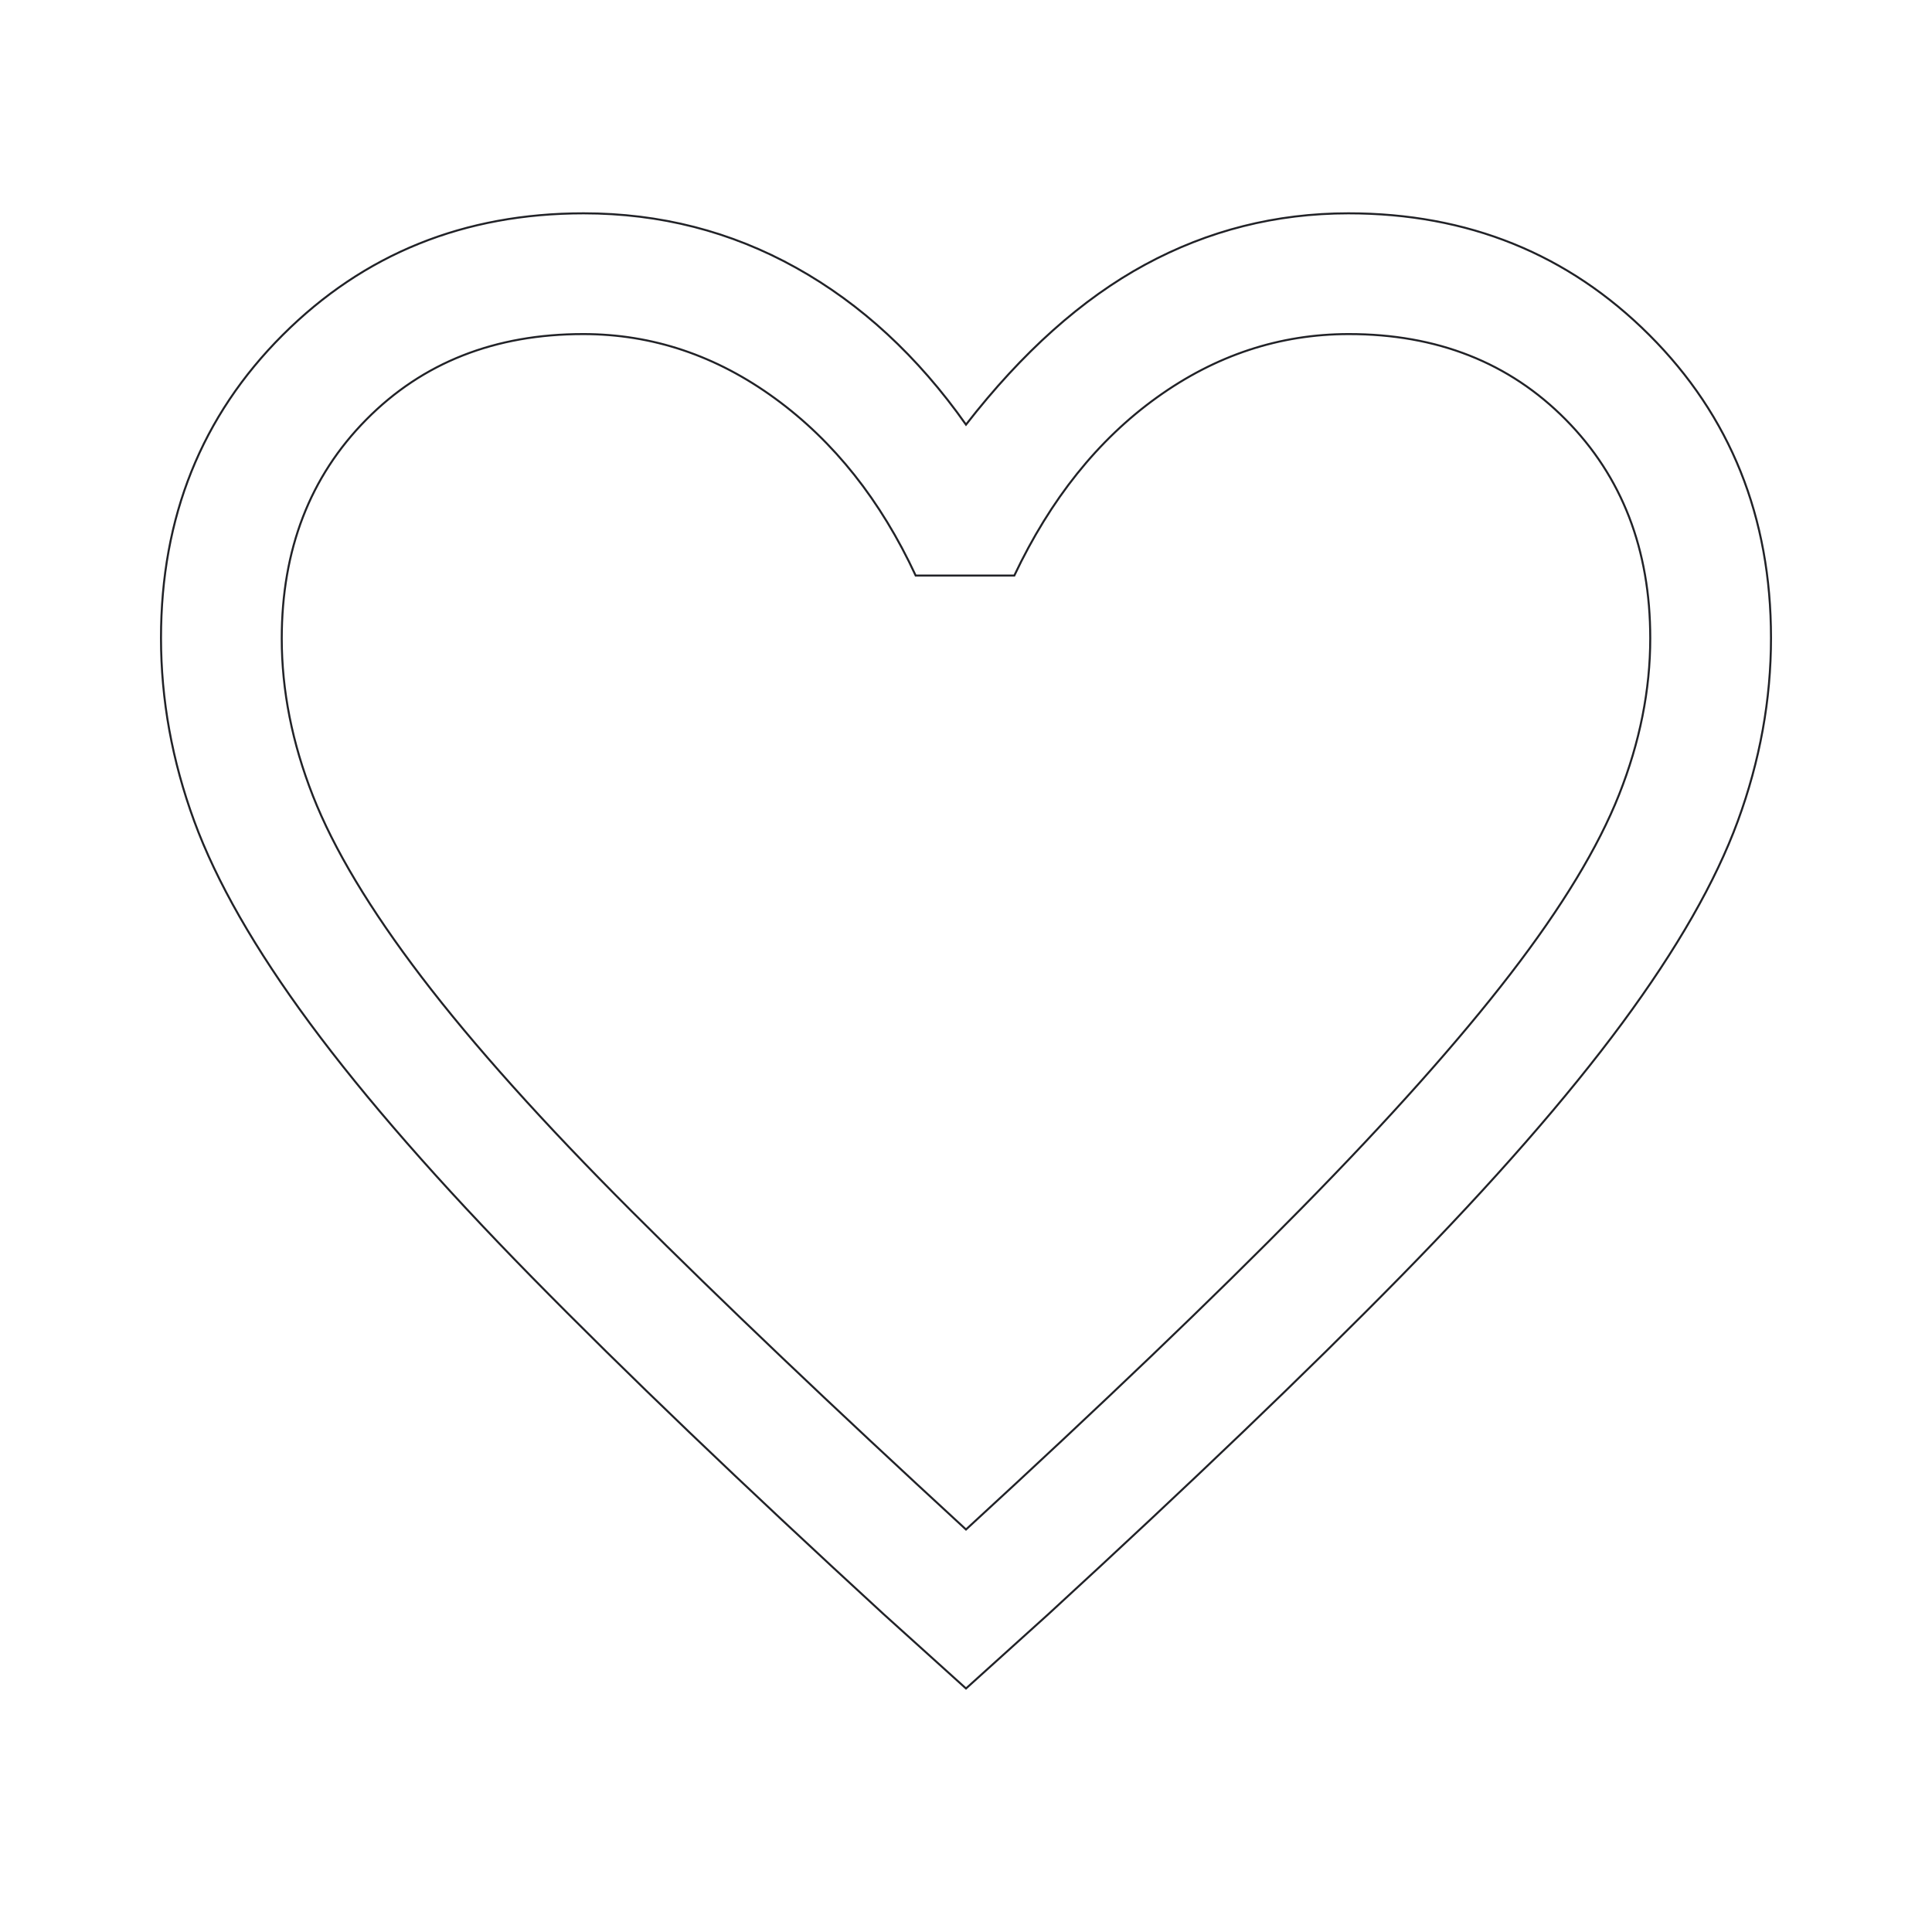
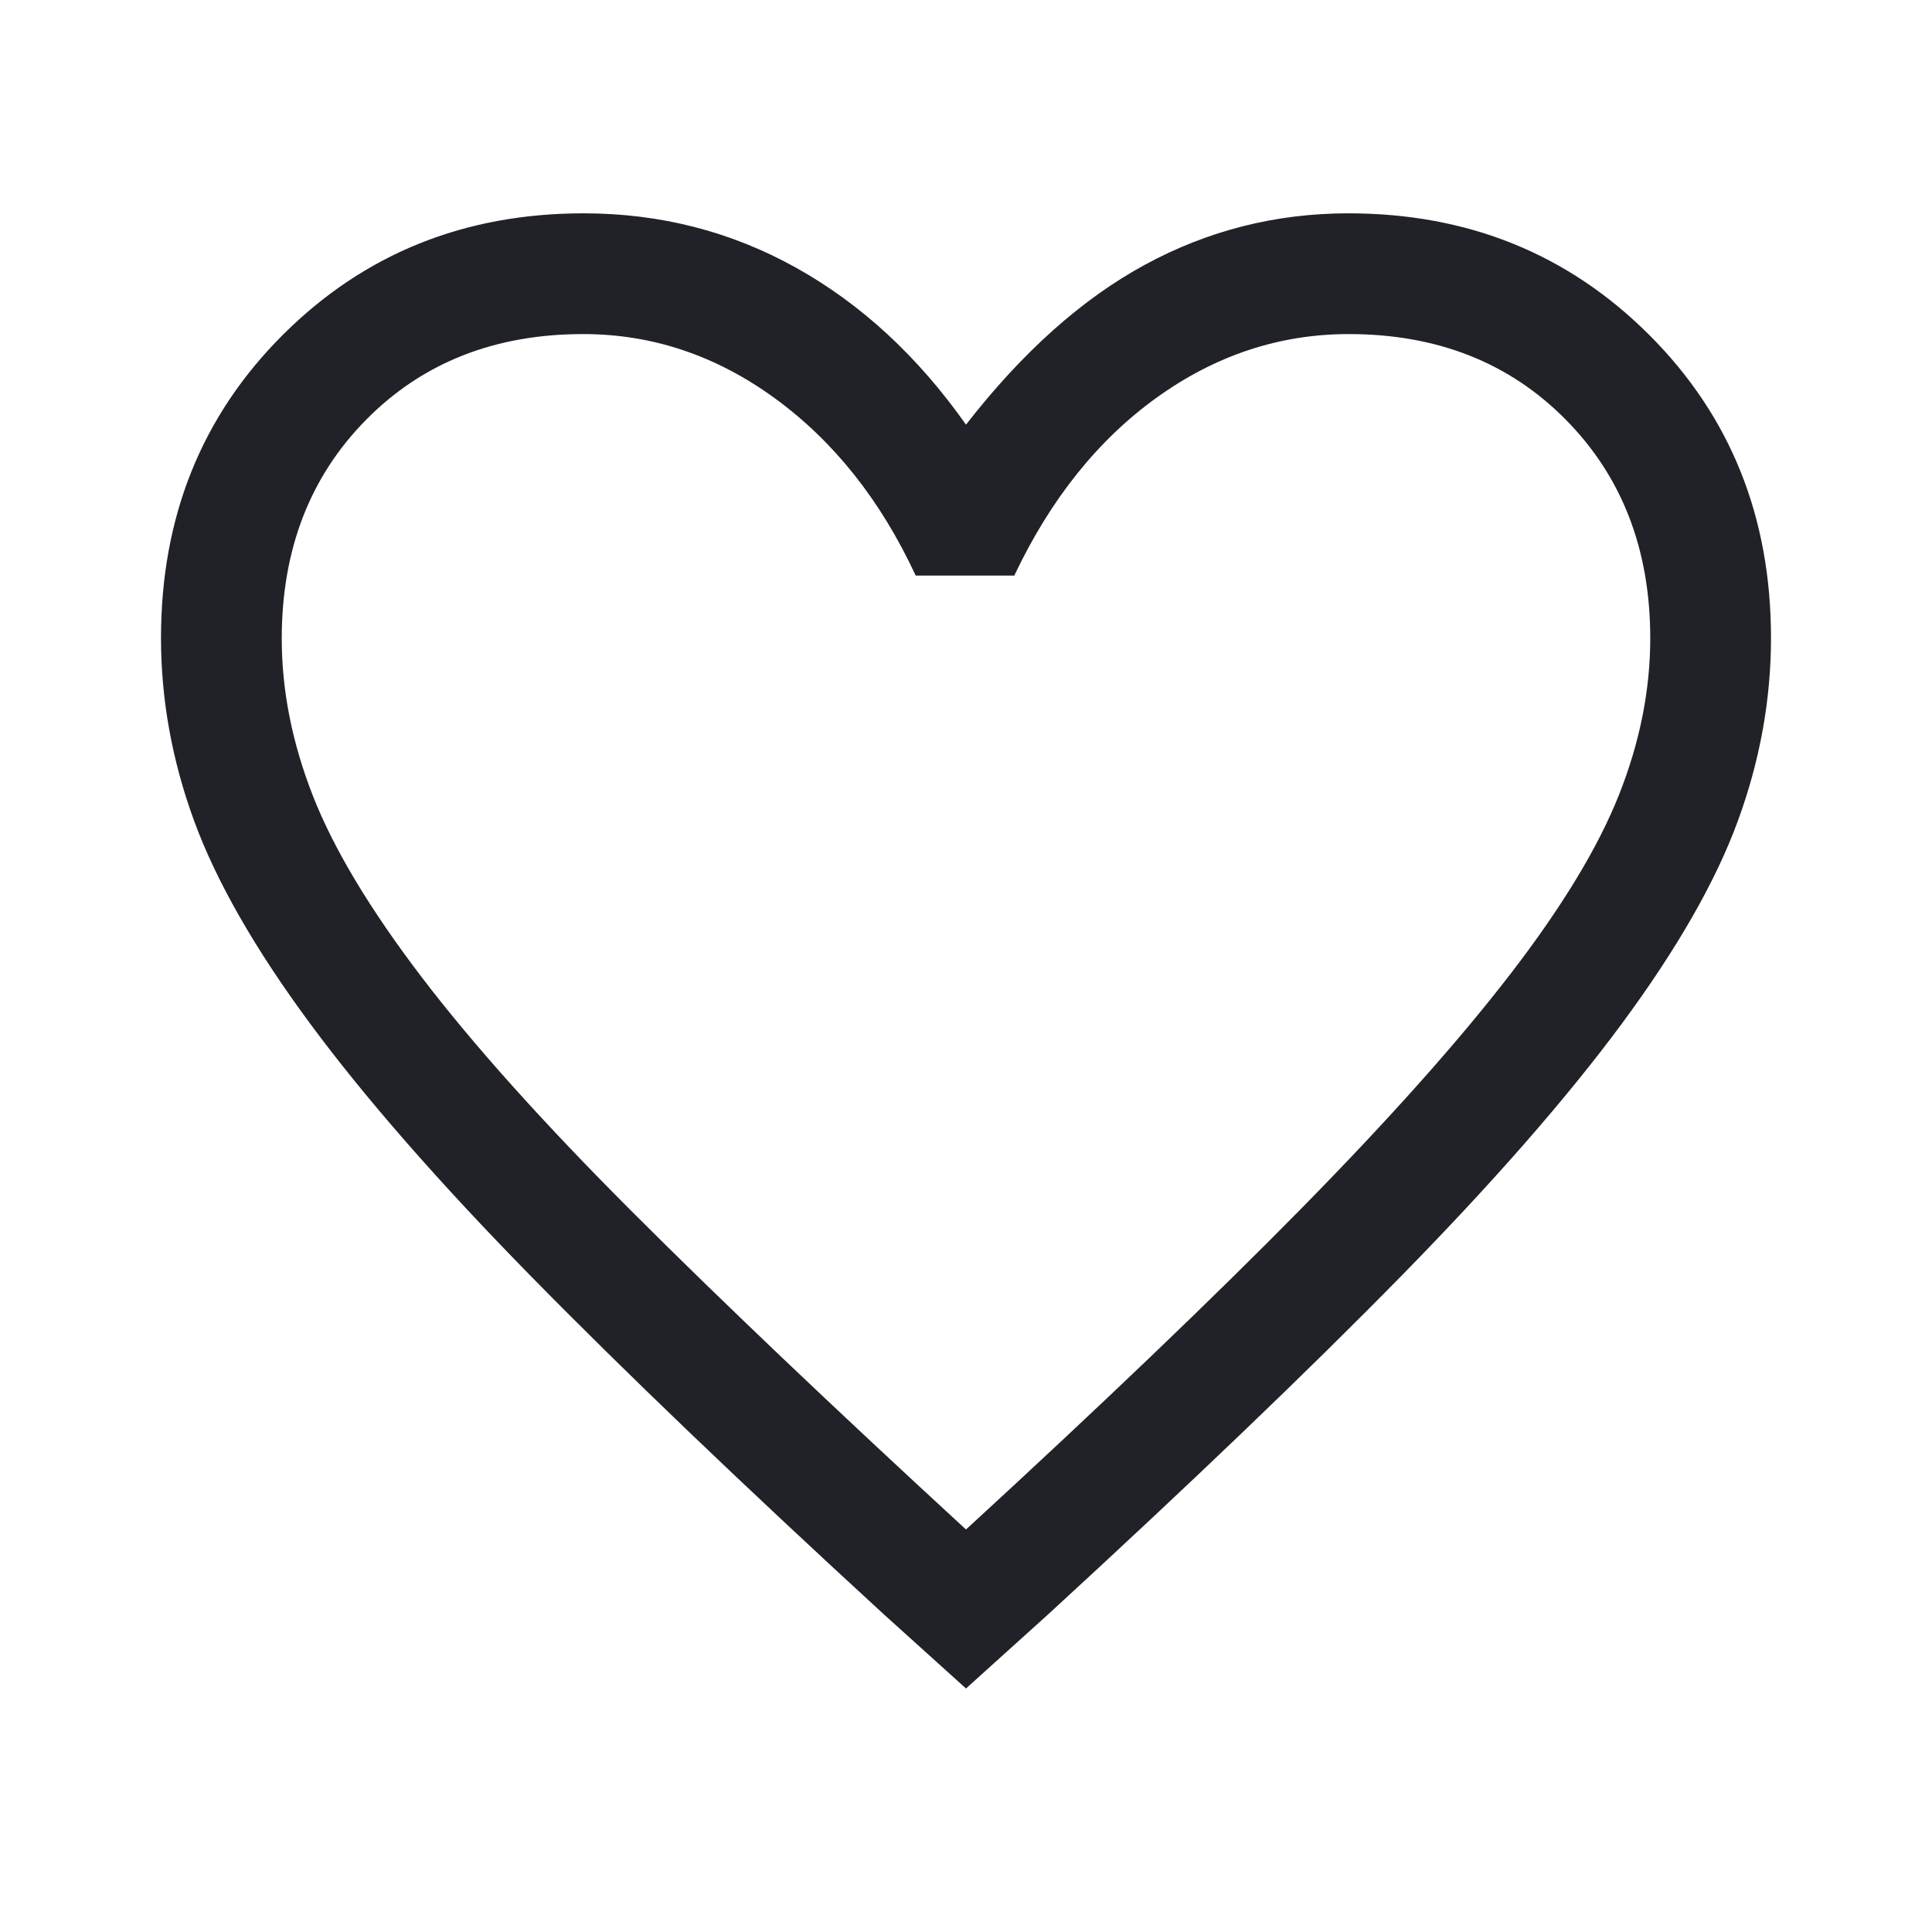
- <svg xmlns="http://www.w3.org/2000/svg" height="48" viewBox="0 96 960 960" width="48" fill="none" stroke="#212227">
-   <path d="m480 935-41-37q-105.768-97.121-174.884-167.561Q195 660 154 604.5T96.5 504Q80 459 80 413q0-90.155 60.5-150.577Q201 202 290 202q57 0 105.5 27t84.5 78q42-54 89-79.5T670 202q89 0 149.5 60.423Q880 322.845 880 413q0 46-16.5 91T806 604.5Q765 660 695.884 730.439 626.768 800.879 521 898l-41 37Zm0-79q101.236-92.995 166.618-159.498Q712 630 750.5 580t54-89.135q15.5-39.136 15.5-77.72Q820 347 778 304.5T670.225 262q-51.524 0-95.375 31.5Q531 325 504 382h-49q-26-56-69.85-88-43.851-32-95.375-32Q224 262 182 304.5t-42 108.816Q140 452 155.5 491.5t54 90Q248 632 314 698t166 158Zm0-297Z" />
+ <svg xmlns="http://www.w3.org/2000/svg" height="48" viewBox="0 96 960 960" width="48">
+   <path fill="#212227" d="m480 935-41-37q-105.768-97.121-174.884-167.561Q195 660 154 604.5T96.5 504Q80 459 80 413q0-90.155 60.5-150.577Q201 202 290 202q57 0 105.5 27t84.5 78q42-54 89-79.5T670 202q89 0 149.5 60.423Q880 322.845 880 413q0 46-16.5 91T806 604.5Q765 660 695.884 730.439 626.768 800.879 521 898l-41 37Zm0-79q101.236-92.995 166.618-159.498Q712 630 750.5 580t54-89.135q15.5-39.136 15.5-77.72Q820 347 778 304.5T670.225 262q-51.524 0-95.375 31.5Q531 325 504 382h-49q-26-56-69.85-88-43.851-32-95.375-32Q224 262 182 304.5t-42 108.816Q140 452 155.5 491.5t54 90Q248 632 314 698t166 158Zm0-297Z" />
</svg>
